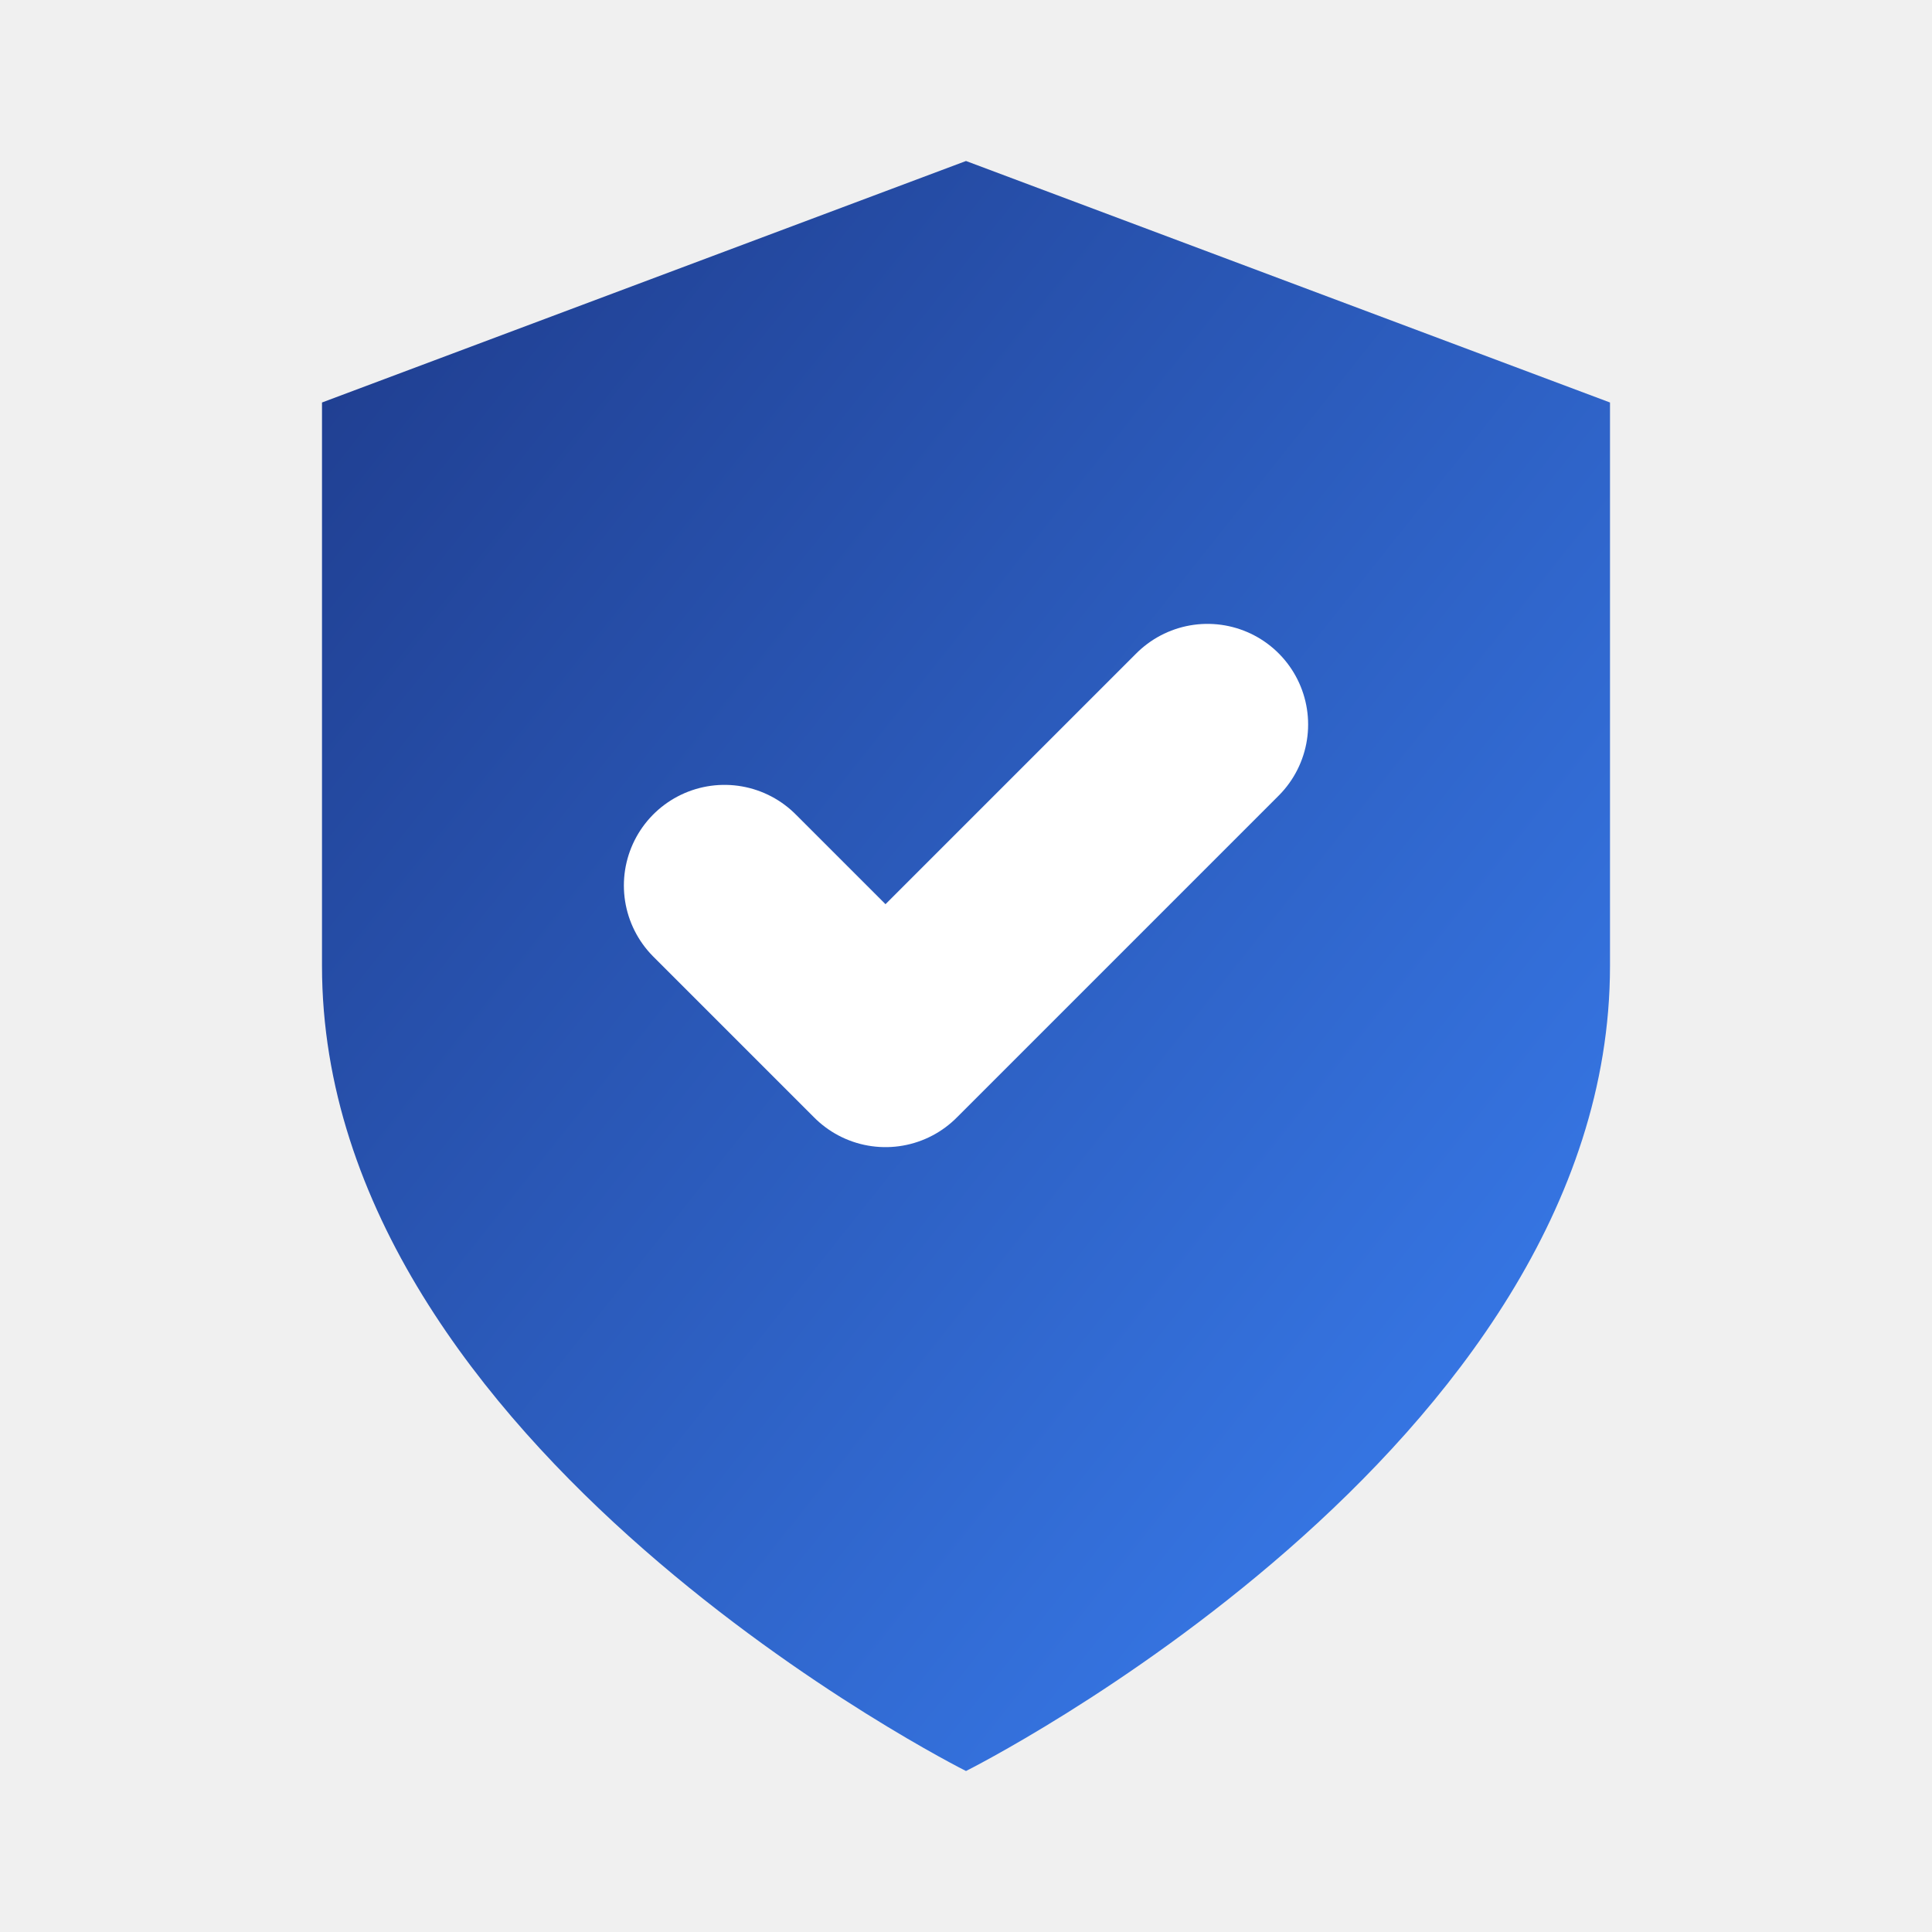
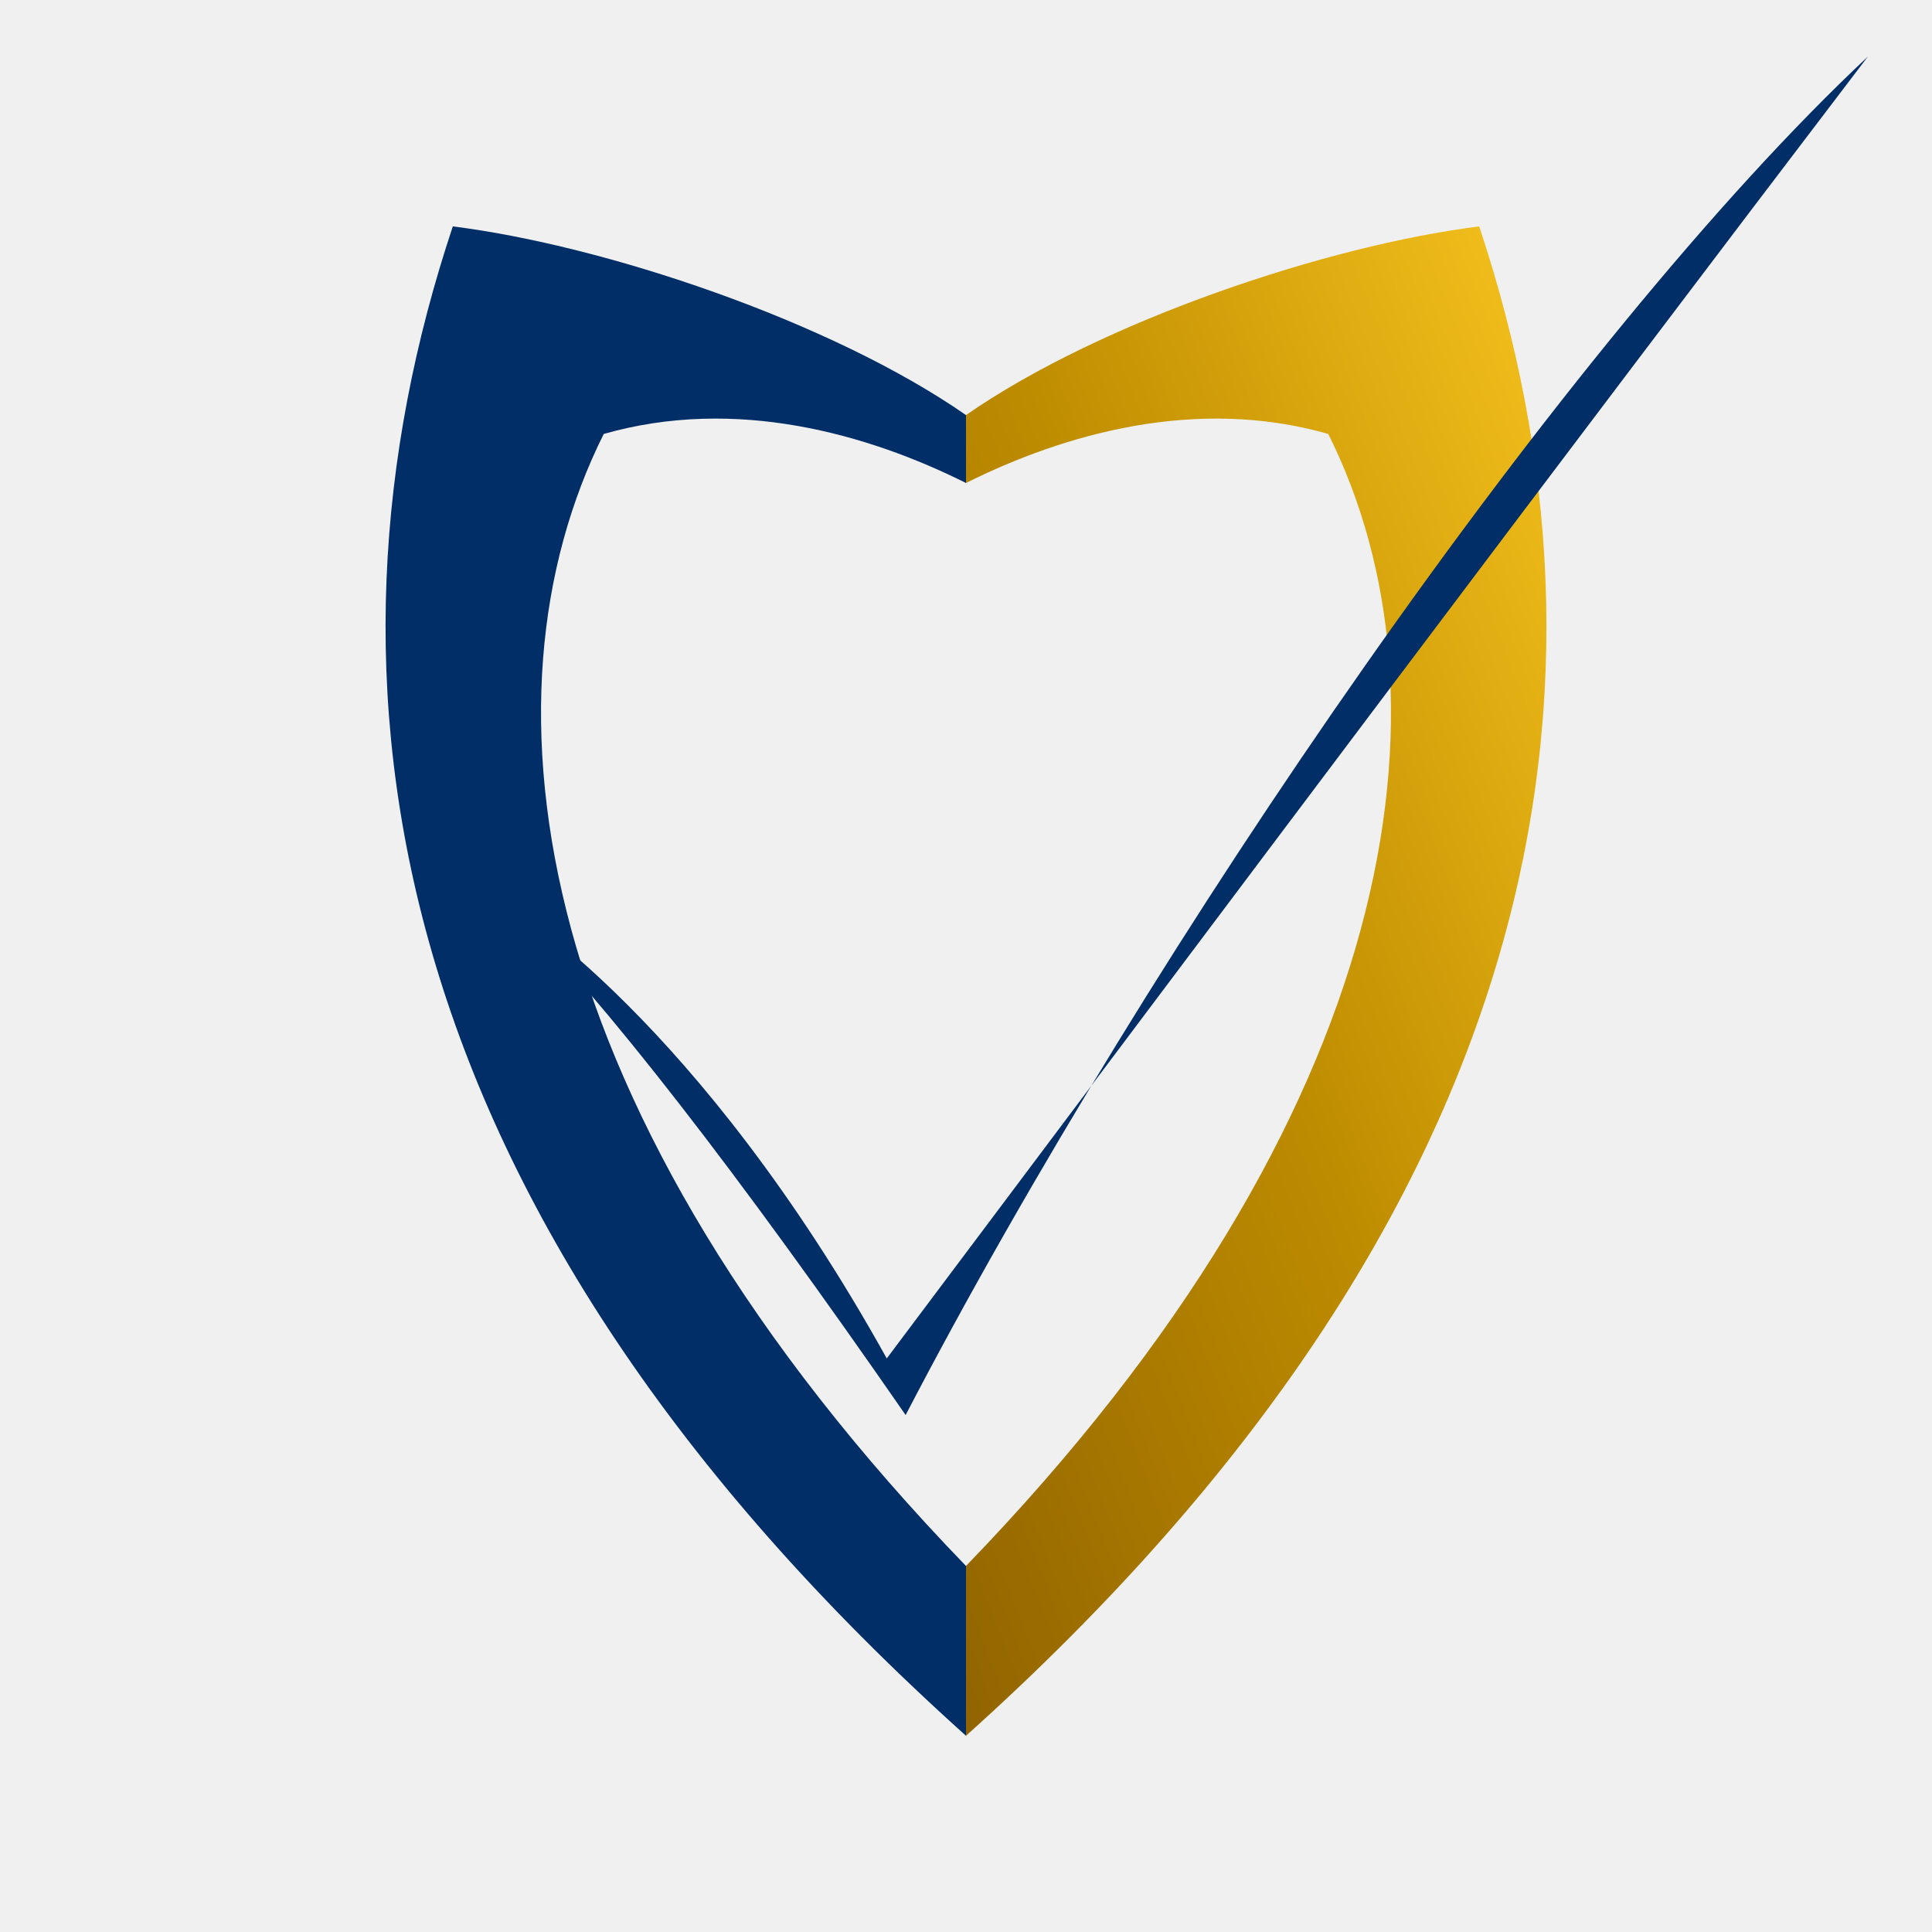
- <svg xmlns="http://www.w3.org/2000/svg" viewBox="0 0 24 24" fill="none" width="100%" height="100%">
+ <svg xmlns="http://www.w3.org/2000/svg" viewBox="0 0 512 512" width="100%" height="100%">
  <defs>
-     <linearGradient id="shieldGrad" x1="0%" y1="0%" x2="100%" y2="100%">
-       <stop offset="0%" stop-color="#1e3a8a" />
-       <stop offset="100%" stop-color="#3b82f6" />
+     <linearGradient id="premiumGold" x1="100%" y1="0%" x2="0%" y2="100%">
+       <stop offset="0%" stop-color="#f6c21e" />
+       <stop offset="50%" stop-color="#be8c00" />
+       <stop offset="100%" stop-color="#916400" />
    </linearGradient>
  </defs>
-   <path d="M12 22s8-4 8-10V5l-8-3-8 3v7c0 6 8 10 8 10z" fill="url(#shieldGrad)" />
-   <path d="m9 11 2 2 4-4" stroke="#ffffff" stroke-width="2.5" stroke-linecap="round" stroke-linejoin="round" />
+   <path d="M256 460 C100 320 80 180 120 60 C160 65 220 85 256 110 L256 128 C230 115 195 105 160 115 C125 185 140 295 256 415 Z" fill="#012e67" />
+   <path d="M256 460 C412 320 432 180 392 60 C352 65 292 85 256 110 L256 128 C282 115 317 105 352 115 C387 185 372 295 256 415 Z" fill="url(#premiumGold)" />
+   <path d="M135 240 C135 240 185 270 235 360 C325 240 415 120 495 15 C415 90 305 250 240 375 C195 310 160 265 135 240 Z" fill="#012e67" />
</svg>
